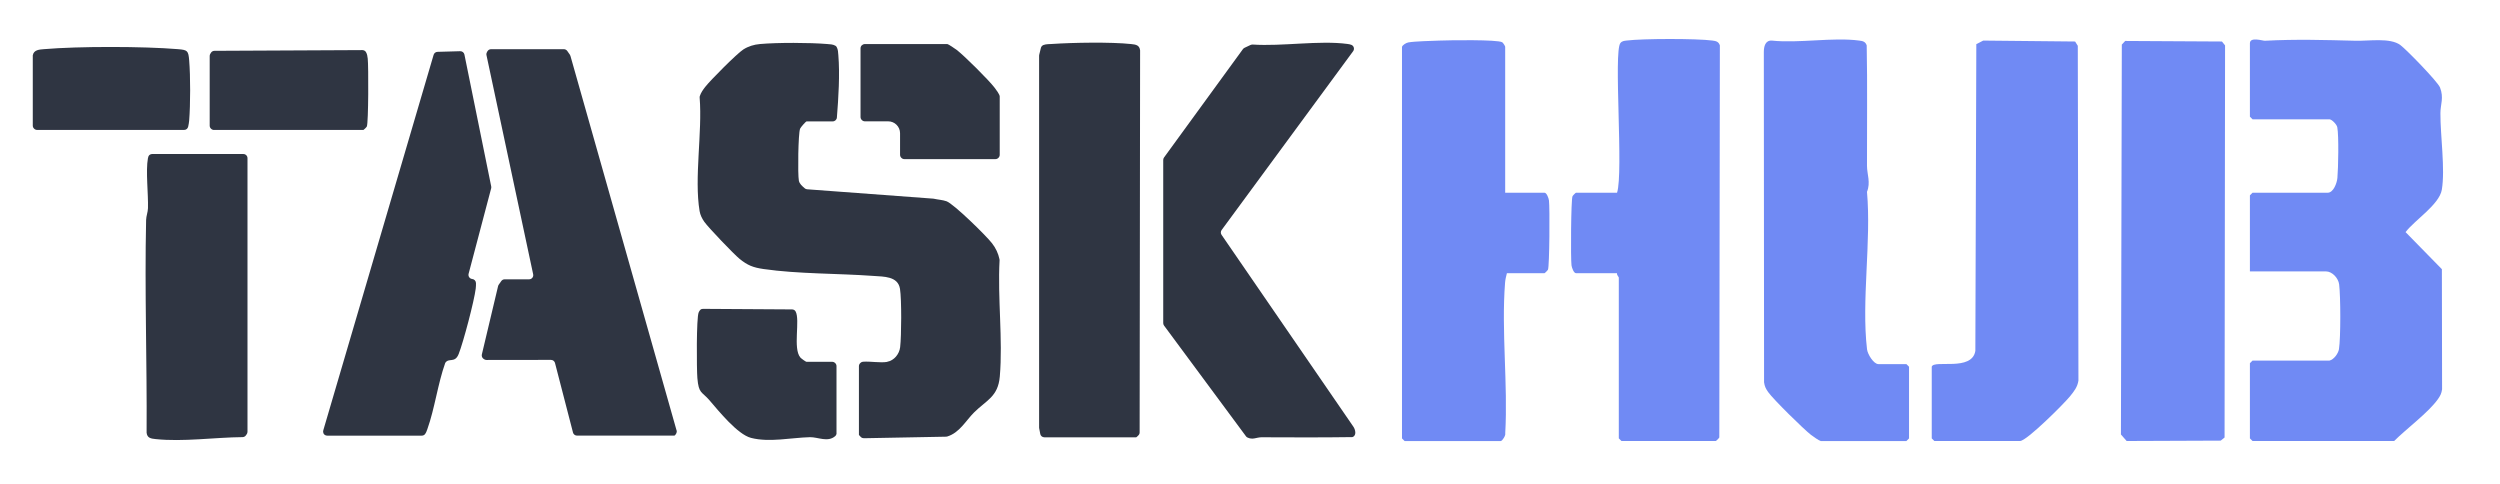
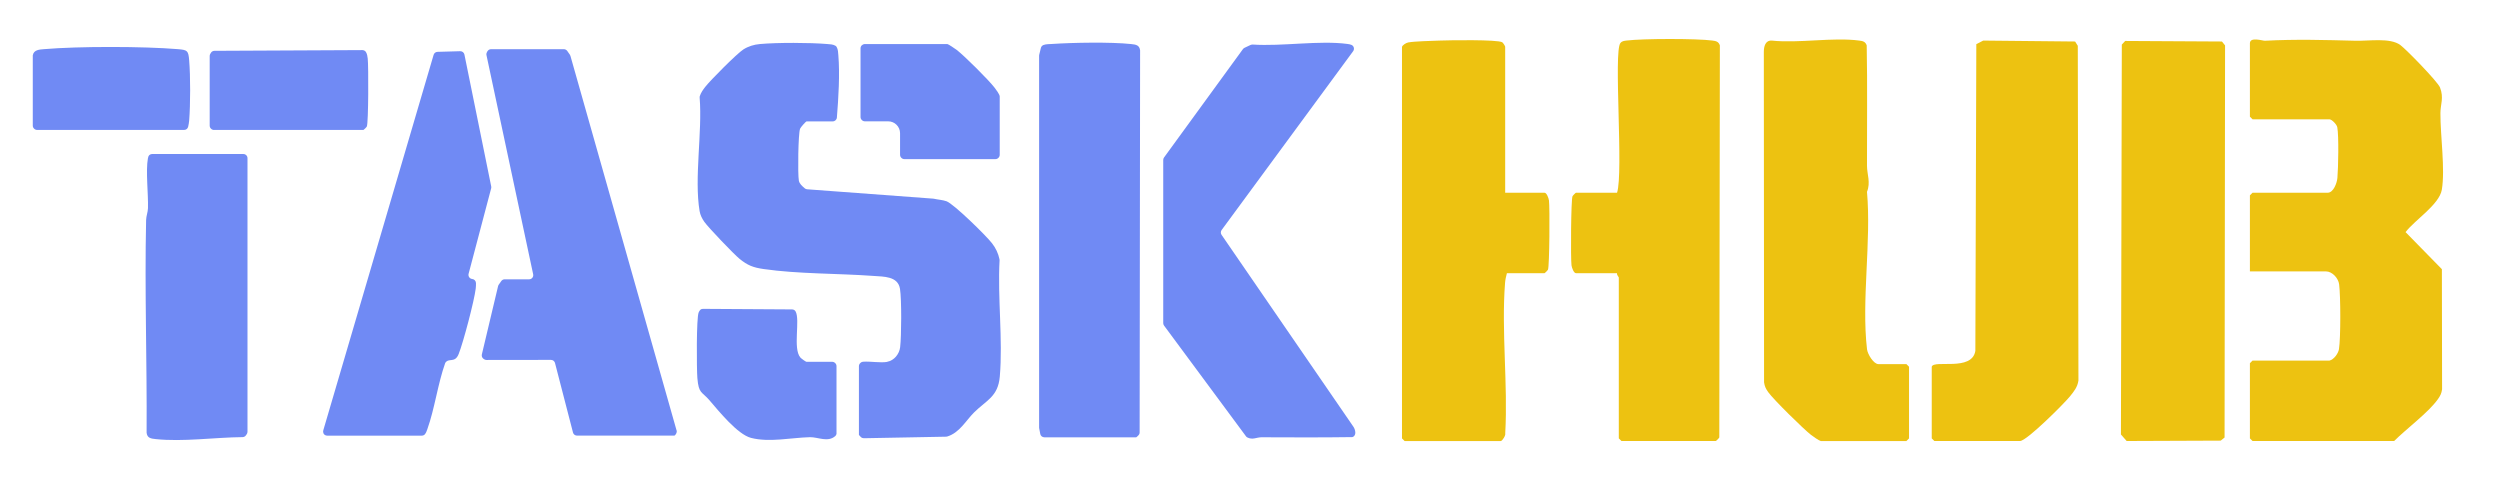
- <svg xmlns="http://www.w3.org/2000/svg" id="Layer_1" version="1.1" viewBox="0 0 856.39 165.57">
+ <svg xmlns="http://www.w3.org/2000/svg" id="Layer_1" width="856.39" height="165.57" viewBox="0 0 856.39 165.57">
  <defs>
-     <style>
-       .st0 {
-         fill: #708af4;
-       }
- 
-       .st1 {
-         fill: #2f3542;
-       }
-     </style>
+     <style>.cls-1{fill:#708af4;}.cls-2{fill:#edc211;}</style>
  </defs>
-   <path class="st0" d="M797.97,123.52c1.48-.32,3.02-2.41,3.26-3.93.61-3.9.57-18.11.06-22.15-.27-2.18-2.39-4.47-4.52-4.47h-26.05v-26.05l.9-.9h25.75c1.97,0,3.17-3.35,3.32-5.06.3-3.3.52-14.52-.04-17.38-.2-1-1.91-2.71-2.68-2.71h-26.35l-.9-.9V14.83c0-2.33,4.38-.83,5.12-.87,10.53-.57,20.62-.27,31.09,0,4.55.12,11.83-1.12,15.31,1.46,2.11,1.56,12.83,12.58,13.6,14.55,1.38,3.55.15,5.71.14,8.79-.04,7.78,1.67,19.17.48,26.23-.86,5.1-9.28,10.39-12.42,14.52l12.44,12.7.07,41.14c-.2,1.43-.61,2.22-1.42,3.37-3.25,4.6-10.84,10.18-15,14.35h-48.51l-.9-.9v-25.75l.9-.9h26.35,0Z" />
-   <path class="st0" d="M480.28,16.02c.17-.59,1.41-1.35,2.11-1.48,2.1-.4,8.12-.54,10.73-.64,3.2-.13,19.91-.39,21.48.58.31.19,1.01,1.31,1.01,1.54v50h13.47c.76,0,1.42,1.87,1.53,2.67.31,2.34.18,22.56-.34,23.68-.13.28-1.08,1.21-1.19,1.21h-12.88c-.28,1.1-.54,2.11-.63,3.27-1.3,16.55,1.01,34.82.06,51.56.23.76-1.04,2.67-1.53,2.67h-32.94l-.9-.9V16.02h.02Z" />
-   <path class="st0" d="M553.93,93.58h-14.07c-.76,0-1.42-1.87-1.53-2.67-.31-2.34-.18-22.56.34-23.68.13-.28,1.08-1.21,1.19-1.21h14.07c2.25-6.91-1.24-48.24,1.14-51.26.57-.73,1.29-.76,2.13-.87,5.46-.69,23.99-.72,29.4,0,1.22.16,2.1.34,2.55,1.65l-.19,134.31c-.13.28-1.08,1.21-1.19,1.21h-32.34l-.9-.9v-55.09c0-.2-.79-.91-.6-1.5h0Z" />
-   <path class="st0" d="M661.73,125.61c.77-2.49,13.8,1.74,14.94-5.42l.33-105.07,2.37-1.22,31.47.32.92,1.47.22,114.66c-.32,2.28-1.55,3.75-2.93,5.46-2,2.46-14.78,15.26-17.08,15.26h-29.34l-.9-.9v-24.55h0Z" />
-   <path class="st0" d="M623.7,151.07c-.59-.12-2.66-1.58-3.31-2.08-2.6-2.02-12.91-12.16-14.68-14.66-.81-1.15-1.22-1.94-1.42-3.37l-.08-113.16c0-1.85.49-3.99,2.69-3.9,9.34.99,20.96-1.2,30,0,1.22.16,2.1.34,2.55,1.65.27,13.74.06,27.48.1,41.23,0,2.88,1.31,5.71,0,8.93,1.51,17.01-1.94,37.32.01,53.94.2,1.71,2.28,5.08,3.91,5.08h9.58l.9.9v24.55l-.9.9h-29.35Z" />
-   <polygon class="st0" points="728 14.03 761.14 14.22 762.21 15.55 762.04 149.87 760.72 150.94 728.5 151.07 726.54 148.84 726.84 15.27 728 14.03" />
-   <path class="st1" d="M303.92,123.93c2.36-.42,4.15-2.64,4.43-4.99.45-3.82.53-16.33-.05-19.98-.7-4.39-5.6-4.18-9.09-4.44-12.01-.88-25.86-.65-37.64-2.36-3.58-.52-5.47-1.25-8.25-3.51-1.92-1.56-10.71-10.74-12.05-12.66-.77-1.09-1.4-2.35-1.62-3.68-1.89-11.28.98-27.05.02-38.86-.02-.18,0-.37.06-.55.39-1.17,1.08-2.14,1.83-3.11,1.71-2.22,10.91-11.47,13.05-12.83,1.75-1.12,3.69-1.7,5.76-1.88,5.92-.53,17.05-.5,22.99,0,.97.08,1.95.09,2.8.58.18.1.34.26.44.44.49.86.5,1.83.58,2.8.55,6.59.04,14.62-.5,21.37-.06.74-.68,1.31-1.42,1.31h-8.98c-.21,0-2,2-2.2,2.5-.67,1.64-.83,15.68-.43,17.78.22,1.16,1.17,1.9,2,2.63.23.2.53.33.84.35l43.22,3.21c.06,0,.13.01.19.03,1.4.32,2.99.39,4.32.86,2.46.86,13.68,11.87,15.61,14.4,1.27,1.66,2.13,3.42,2.55,5.47.02.12.03.25.03.37-.71,12.87,1.16,27.1.08,39.79-.59,6.95-4.61,8.13-8.84,12.34-2.8,2.78-4.95,6.94-9.18,8.22-.13.04-.26.06-.4.06l-28.15.53c-.37,0-.73-.13-1-.39-.33-.32-.69-.71-.69-.77v-23.53c0-.38.15-.74.42-1.01l.1-.1c.24-.24.54-.39.88-.41,2.62-.19,5.93.47,8.31.05l-.02-.03Z" />
-   <path class="st1" d="M196.28,148.16l-6.16-23.81c-.16-.63-.73-1.07-1.38-1.07l-22.1.03c-.29,0-.56-.09-.8-.25l-.19-.13c-.49-.33-.72-.93-.59-1.51l5.56-23.4c.04-.18.12-.34.22-.49l.87-1.24c.27-.38.7-.61,1.16-.61h8.38c.91,0,1.58-.83,1.39-1.72l-16-75.09c-.08-.36,0-.73.18-1.04l.18-.3c.26-.42.72-.68,1.21-.68h24.94c.46,0,.9.23,1.17.61l.89,1.27c.09.13.16.28.2.43l36.32,128.17c.37.62-.35,1.89-.77,1.89h-33.31c-.65,0-1.22-.44-1.38-1.07h.01Z" />
-   <path class="st1" d="M428.45,15.39c.22-.1.45-.15.69-.13,10.05.68,22.82-1.5,32.47-.2.53.07.98.16,1.37.33.82.37,1.08,1.41.55,2.14l-45.05,61.26c-.36.49-.37,1.15-.03,1.65l45.1,65.64c.73.99,1.29,3.13-.29,3.65-10.37.15-20.74.11-31.11.06-1.78,0-3.01.99-4.87.06-.19-.09-.35-.24-.47-.41l-28.06-37.91c-.18-.25-.28-.54-.28-.85v-55.89c0-.3.1-.59.27-.84l27.03-37.12c.14-.19.33-.35.54-.45l2.14-1.01v.02Z" />
-   <path class="st1" d="M356.35,148.66l-.37-1.92c-.02-.09-.03-.18-.03-.27V19.06c0-.11.02-.23.05-.34l.56-2.3c.11-.45.43-.82.86-.99.93-.36,1.94-.3,2.95-.37,7.07-.48,20.22-.71,27.1.03,1.61.17,2.86.34,3.08,2.17l-.16,130.87c0,.36-.14.71-.39.97-.32.34-.72.7-.78.7h-31.48c-.68,0-1.27-.48-1.4-1.15h.01Z" />
-   <path class="st1" d="M110.84,148.49s-.03-.06-.04-.09c-.14-.31-.16-.66-.06-.98L148.54,18.78c.17-.59.71-1,1.33-1.02l7.78-.22c.69-.02,1.3.46,1.44,1.14l9.18,45.19c.04.21.04.44-.02.65l-7.73,29.27c-.22.85.37,1.7,1.24,1.78h0c.73.07,1.28.69,1.29,1.43,0,.62,0,1.25-.09,1.87-.5,4.19-4.26,18.44-5.84,22.4-1.31,3.29-3.39,1.15-4.6,3.05-2.56,7.19-3.6,15.61-6.13,22.7-.23.64-.43,1.24-.84,1.74-.25.31-.65.47-1.06.47h-32.41c-.52,0-1.01-.27-1.25-.73h.01Z" />
-   <path class="st1" d="M84.78,54.17v93.73c0,.29-.09.57-.25.81l-.29.42c-.26.38-.69.6-1.15.61-9.55.08-20.4,1.67-29.79.67-1.61-.17-2.86-.34-3.08-2.17.16-24.26-.7-48.6-.17-72.86.03-1.39.6-2.68.64-4.07.14-4.85-.81-12.79-.02-17.08.05-.25.1-.47.18-.66.21-.51.74-.81,1.28-.81h31.23c.79,0,1.42.64,1.42,1.42h0Z" />
-   <path class="st1" d="M286.57,148.34c0,.4-.17.8-.47,1.06-2.53,2.21-5.94.3-8.65.36-6.31.15-13.9,1.87-20.19.24-4.61-1.19-11.04-9.18-14.21-12.86-2.67-3.1-3.7-2.19-4.16-7.6-.26-3.05-.36-20.79.45-22.53.16-.34.33-.66.58-.89s.58-.33.91-.32l30.49.19c.49,0,.96.25,1.2.67,1.66,2.9-1,12.74,1.66,15.82.29.34,1.85,1.46,2.07,1.46h8.82c.38,0,.74.15,1.01.42l.05.05c.27.27.42.63.42,1.01v22.94l.02-.02Z" />
-   <path class="st1" d="M295.27,15.51c.27-.27.63-.42,1.01-.42h28.24c.3,0,2.72,1.63,3.25,2.04,2.68,2.08,10.92,10.27,12.95,12.93.49.64,1.74,2.31,1.74,2.97v20c0,.38-.15.74-.42,1.01l-.05.05c-.27.27-.63.42-1.01.42h-31.18c-.38,0-.74-.15-1.01-.42l-.05-.05c-.27-.27-.42-.63-.42-1.01v-7.4c0-2.24-1.83-4.07-4.07-4.07h-7.99c-.38,0-.74-.15-1.01-.42l-.05-.05c-.27-.27-.42-.63-.42-1.01v-23.53c0-.38.15-.74.42-1.01l.05-.05.02.02Z" />
-   <path class="st1" d="M71.98,18.55c.08-.16.19-.34.3-.51.26-.39.7-.63,1.18-.63l50.67-.25c.49,0,.96.24,1.22.66.41.67.53,1.45.62,2.27.29,2.56.26,22.01-.31,23.24-.13.28-1.07,1.19-1.17,1.19h-51.18c-.38,0-.74-.15-1.01-.42l-.05-.05c-.27-.27-.42-.63-.42-1.01v-23.86c0-.22.05-.43.15-.63Z" />
-   <path class="st1" d="M11.24,18.92c.34-1.86,2.26-1.95,3.8-2.08,11.84-1.01,34.08-.99,45.94,0,3.26.27,3.55.53,3.82,3.82.46,5.5.44,15.12,0,20.64-.06.73-.19,1.41-.34,2.09s-.72,1.12-1.39,1.12H12.71c-.38,0-.74-.15-1.01-.42l-.05-.05c-.27-.27-.42-.63-.42-1.01v-24.12h.01Z" />
+   <path class="cls-2" d="M797.97,123.52c1.48-.32,3.02-2.41,3.26-3.93.61-3.9.57-18.11.06-22.15-.27-2.18-2.39-4.47-4.52-4.47h-26.05v-26.05l.9-.9h25.75c1.97,0,3.17-3.35,3.32-5.06.3-3.3.52-14.52-.04-17.38-.2-1-1.91-2.71-2.68-2.71h-26.35l-.9-.9V14.83c0-2.33,4.38-.83,5.12-.87,10.53-.57,20.62-.27,31.09,0,4.55.12,11.83-1.12,15.31,1.46,2.11,1.56,12.83,12.58,13.6,14.55,1.38,3.55.15,5.71.14,8.79-.04,7.78,1.67,19.17.48,26.23-.86,5.1-9.28,10.39-12.42,14.52l12.44,12.7.07,41.14c-.2,1.43-.61,2.22-1.42,3.37-3.25,4.6-10.84,10.18-15,14.35h-48.51l-.9-.9v-25.75l.9-.9h26.35,0Z" />
+   <path class="cls-2" d="M480.28,16.02c.17-.59,1.41-1.35,2.11-1.48,2.1-.4,8.12-.54,10.73-.64,3.2-.13,19.91-.39,21.48.58.31.19,1.01,1.31,1.01,1.54v50h13.47c.76,0,1.42,1.87,1.53,2.67.31,2.34.18,22.56-.34,23.68-.13.28-1.08,1.21-1.19,1.21h-12.88c-.28,1.1-.54,2.11-.63,3.27-1.3,16.55,1.01,34.82.06,51.56.23.76-1.04,2.67-1.53,2.67h-32.94l-.9-.9V16.02h.02Z" />
+   <path class="cls-2" d="M553.93,93.58h-14.07c-.76,0-1.42-1.87-1.53-2.67-.31-2.34-.18-22.56.34-23.68.13-.28,1.08-1.21,1.19-1.21h14.07c2.25-6.91-1.24-48.24,1.14-51.26.57-.73,1.29-.76,2.13-.87,5.46-.69,23.99-.72,29.4,0,1.22.16,2.1.34,2.55,1.65l-.19,134.31c-.13.28-1.08,1.21-1.19,1.21h-32.34l-.9-.9v-55.09c0-.2-.79-.91-.6-1.5h0Z" />
+   <path class="cls-2" d="M661.73,125.61c.77-2.49,13.8,1.74,14.94-5.42l.33-105.07,2.37-1.22,31.47.32.92,1.47.22,114.66c-.32,2.28-1.55,3.75-2.93,5.46-2,2.46-14.78,15.26-17.08,15.26h-29.34l-.9-.9v-24.55h0Z" />
+   <path class="cls-2" d="M623.7,151.07c-.59-.12-2.66-1.58-3.31-2.08-2.6-2.02-12.91-12.16-14.68-14.66-.81-1.15-1.22-1.94-1.42-3.37l-.08-113.16c0-1.85.49-3.99,2.69-3.9,9.34.99,20.96-1.2,30,0,1.22.16,2.1.34,2.55,1.65.27,13.74.06,27.48.1,41.23,0,2.88,1.31,5.71,0,8.93,1.51,17.01-1.94,37.32.01,53.94.2,1.71,2.28,5.08,3.91,5.08h9.58l.9.9v24.55l-.9.9h-29.35Z" />
+   <polygon class="cls-2" points="728 14.03 761.14 14.22 762.21 15.55 762.04 149.87 760.72 150.94 728.5 151.07 726.54 148.84 726.84 15.27 728 14.03" />
+   <path class="cls-1" d="M303.92,123.93c2.36-.42,4.15-2.64,4.43-4.99.45-3.82.53-16.33-.05-19.98-.7-4.39-5.6-4.18-9.09-4.44-12.01-.88-25.86-.65-37.64-2.36-3.58-.52-5.47-1.25-8.25-3.51-1.92-1.56-10.71-10.74-12.05-12.66-.77-1.09-1.4-2.35-1.62-3.68-1.89-11.28.98-27.05.02-38.86-.02-.18,0-.37.06-.55.39-1.17,1.08-2.14,1.83-3.11,1.71-2.22,10.91-11.47,13.05-12.83,1.75-1.12,3.69-1.7,5.76-1.88,5.92-.53,17.05-.5,22.99,0,.97.08,1.95.09,2.8.58.18.1.34.26.44.44.49.86.5,1.83.58,2.8.55,6.59.04,14.62-.5,21.37-.06.74-.68,1.31-1.42,1.31h-8.98c-.21,0-2,2-2.2,2.5-.67,1.64-.83,15.68-.43,17.78.22,1.16,1.17,1.9,2,2.63.23.2.53.33.84.35l43.22,3.21c.06,0,.13.01.19.03,1.4.32,2.99.39,4.32.86,2.46.86,13.68,11.87,15.61,14.4,1.27,1.66,2.13,3.42,2.55,5.47.02.12.03.25.03.37-.71,12.87,1.16,27.1.08,39.79-.59,6.95-4.61,8.13-8.84,12.34-2.8,2.78-4.95,6.94-9.18,8.22-.13.04-.26.06-.4.06l-28.15.53c-.37,0-.73-.13-1-.39-.33-.32-.69-.71-.69-.77v-23.53c0-.38.15-.74.42-1.01l.1-.1c.24-.24.54-.39.88-.41,2.62-.19,5.93.47,8.31.05l-.02-.03Z" />
+   <path class="cls-1" d="M196.28,148.16l-6.16-23.81c-.16-.63-.73-1.07-1.38-1.07l-22.1.03c-.29,0-.56-.09-.8-.25l-.19-.13c-.49-.33-.72-.93-.59-1.51l5.56-23.4c.04-.18.12-.34.22-.49l.87-1.24c.27-.38.7-.61,1.16-.61h8.38c.91,0,1.58-.83,1.39-1.72l-16-75.09c-.08-.36,0-.73.18-1.04l.18-.3c.26-.42.72-.68,1.21-.68h24.94c.46,0,.9.23,1.17.61l.89,1.27c.09.13.16.28.2.43l36.32,128.17c.37.62-.35,1.89-.77,1.89h-33.31c-.65,0-1.22-.44-1.38-1.07h.01Z" />
+   <path class="cls-1" d="M428.45,15.39c.22-.1.45-.15.69-.13,10.05.68,22.82-1.5,32.47-.2.53.07.98.16,1.37.33.82.37,1.08,1.41.55,2.14l-45.05,61.26c-.36.49-.37,1.15-.03,1.65l45.1,65.64c.73.99,1.29,3.13-.29,3.65-10.37.15-20.74.11-31.11.06-1.78,0-3.01.99-4.87.06-.19-.09-.35-.24-.47-.41l-28.06-37.91c-.18-.25-.28-.54-.28-.85v-55.89c0-.3.1-.59.27-.84l27.03-37.12c.14-.19.33-.35.54-.45l2.14-1.01v.02Z" />
+   <path class="cls-1" d="M356.35,148.66l-.37-1.92c-.02-.09-.03-.18-.03-.27V19.06c0-.11.02-.23.05-.34l.56-2.3c.11-.45.43-.82.86-.99.93-.36,1.94-.3,2.95-.37,7.07-.48,20.22-.71,27.1.03,1.61.17,2.86.34,3.08,2.17l-.16,130.87c0,.36-.14.71-.39.97-.32.34-.72.7-.78.7h-31.48c-.68,0-1.27-.48-1.4-1.15h.01Z" />
+   <path class="cls-1" d="M110.84,148.49s-.03-.06-.04-.09c-.14-.31-.16-.66-.06-.98L148.54,18.78c.17-.59.71-1,1.33-1.02l7.78-.22c.69-.02,1.3.46,1.44,1.14l9.18,45.19c.04.21.04.44-.02.65l-7.73,29.27c-.22.85.37,1.7,1.24,1.78h0c.73.07,1.28.69,1.29,1.43,0,.62,0,1.25-.09,1.87-.5,4.19-4.26,18.44-5.84,22.4-1.31,3.29-3.39,1.15-4.6,3.05-2.56,7.19-3.6,15.61-6.13,22.7-.23.64-.43,1.24-.84,1.74-.25.31-.65.47-1.06.47h-32.41c-.52,0-1.01-.27-1.25-.73h.01Z" />
+   <path class="cls-1" d="M84.78,54.17v93.73c0,.29-.09.57-.25.81l-.29.42c-.26.38-.69.6-1.15.61-9.55.08-20.4,1.67-29.79.67-1.61-.17-2.86-.34-3.08-2.17.16-24.26-.7-48.6-.17-72.86.03-1.39.6-2.68.64-4.07.14-4.85-.81-12.79-.02-17.08.05-.25.1-.47.18-.66.21-.51.74-.81,1.28-.81h31.23c.79,0,1.42.64,1.42,1.42h0Z" />
+   <path class="cls-1" d="M286.57,148.34c0,.4-.17.8-.47,1.06-2.53,2.21-5.94.3-8.65.36-6.31.15-13.9,1.87-20.19.24-4.61-1.19-11.04-9.18-14.21-12.86-2.67-3.1-3.7-2.19-4.16-7.6-.26-3.05-.36-20.79.45-22.53.16-.34.33-.66.58-.89s.58-.33.91-.32l30.49.19c.49,0,.96.25,1.2.67,1.66,2.9-1,12.74,1.66,15.82.29.34,1.85,1.46,2.07,1.46h8.82c.38,0,.74.15,1.01.42l.05.05c.27.27.42.63.42,1.01v22.94l.02-.02Z" />
+   <path class="cls-1" d="M295.27,15.51c.27-.27.63-.42,1.01-.42h28.24c.3,0,2.72,1.63,3.25,2.04,2.68,2.08,10.92,10.27,12.95,12.93.49.64,1.74,2.31,1.74,2.97v20c0,.38-.15.74-.42,1.01l-.05.05c-.27.27-.63.42-1.01.42h-31.18c-.38,0-.74-.15-1.01-.42l-.05-.05c-.27-.27-.42-.63-.42-1.01v-7.4c0-2.24-1.83-4.07-4.07-4.07h-7.99c-.38,0-.74-.15-1.01-.42l-.05-.05c-.27-.27-.42-.63-.42-1.01v-23.53c0-.38.15-.74.42-1.01l.05-.05.02.02Z" />
+   <path class="cls-1" d="M71.98,18.55c.08-.16.19-.34.3-.51.26-.39.7-.63,1.18-.63l50.67-.25c.49,0,.96.24,1.22.66.41.67.53,1.45.62,2.27.29,2.56.26,22.01-.31,23.24-.13.28-1.07,1.19-1.17,1.19h-51.18c-.38,0-.74-.15-1.01-.42l-.05-.05c-.27-.27-.42-.63-.42-1.01v-23.86c0-.22.05-.43.15-.63Z" />
+   <path class="cls-1" d="M11.24,18.92c.34-1.86,2.26-1.95,3.8-2.08,11.84-1.01,34.08-.99,45.94,0,3.26.27,3.55.53,3.82,3.82.46,5.5.44,15.12,0,20.64-.06.73-.19,1.41-.34,2.09s-.72,1.12-1.39,1.12H12.71c-.38,0-.74-.15-1.01-.42l-.05-.05c-.27-.27-.42-.63-.42-1.01v-24.12h.01Z" />
</svg>
